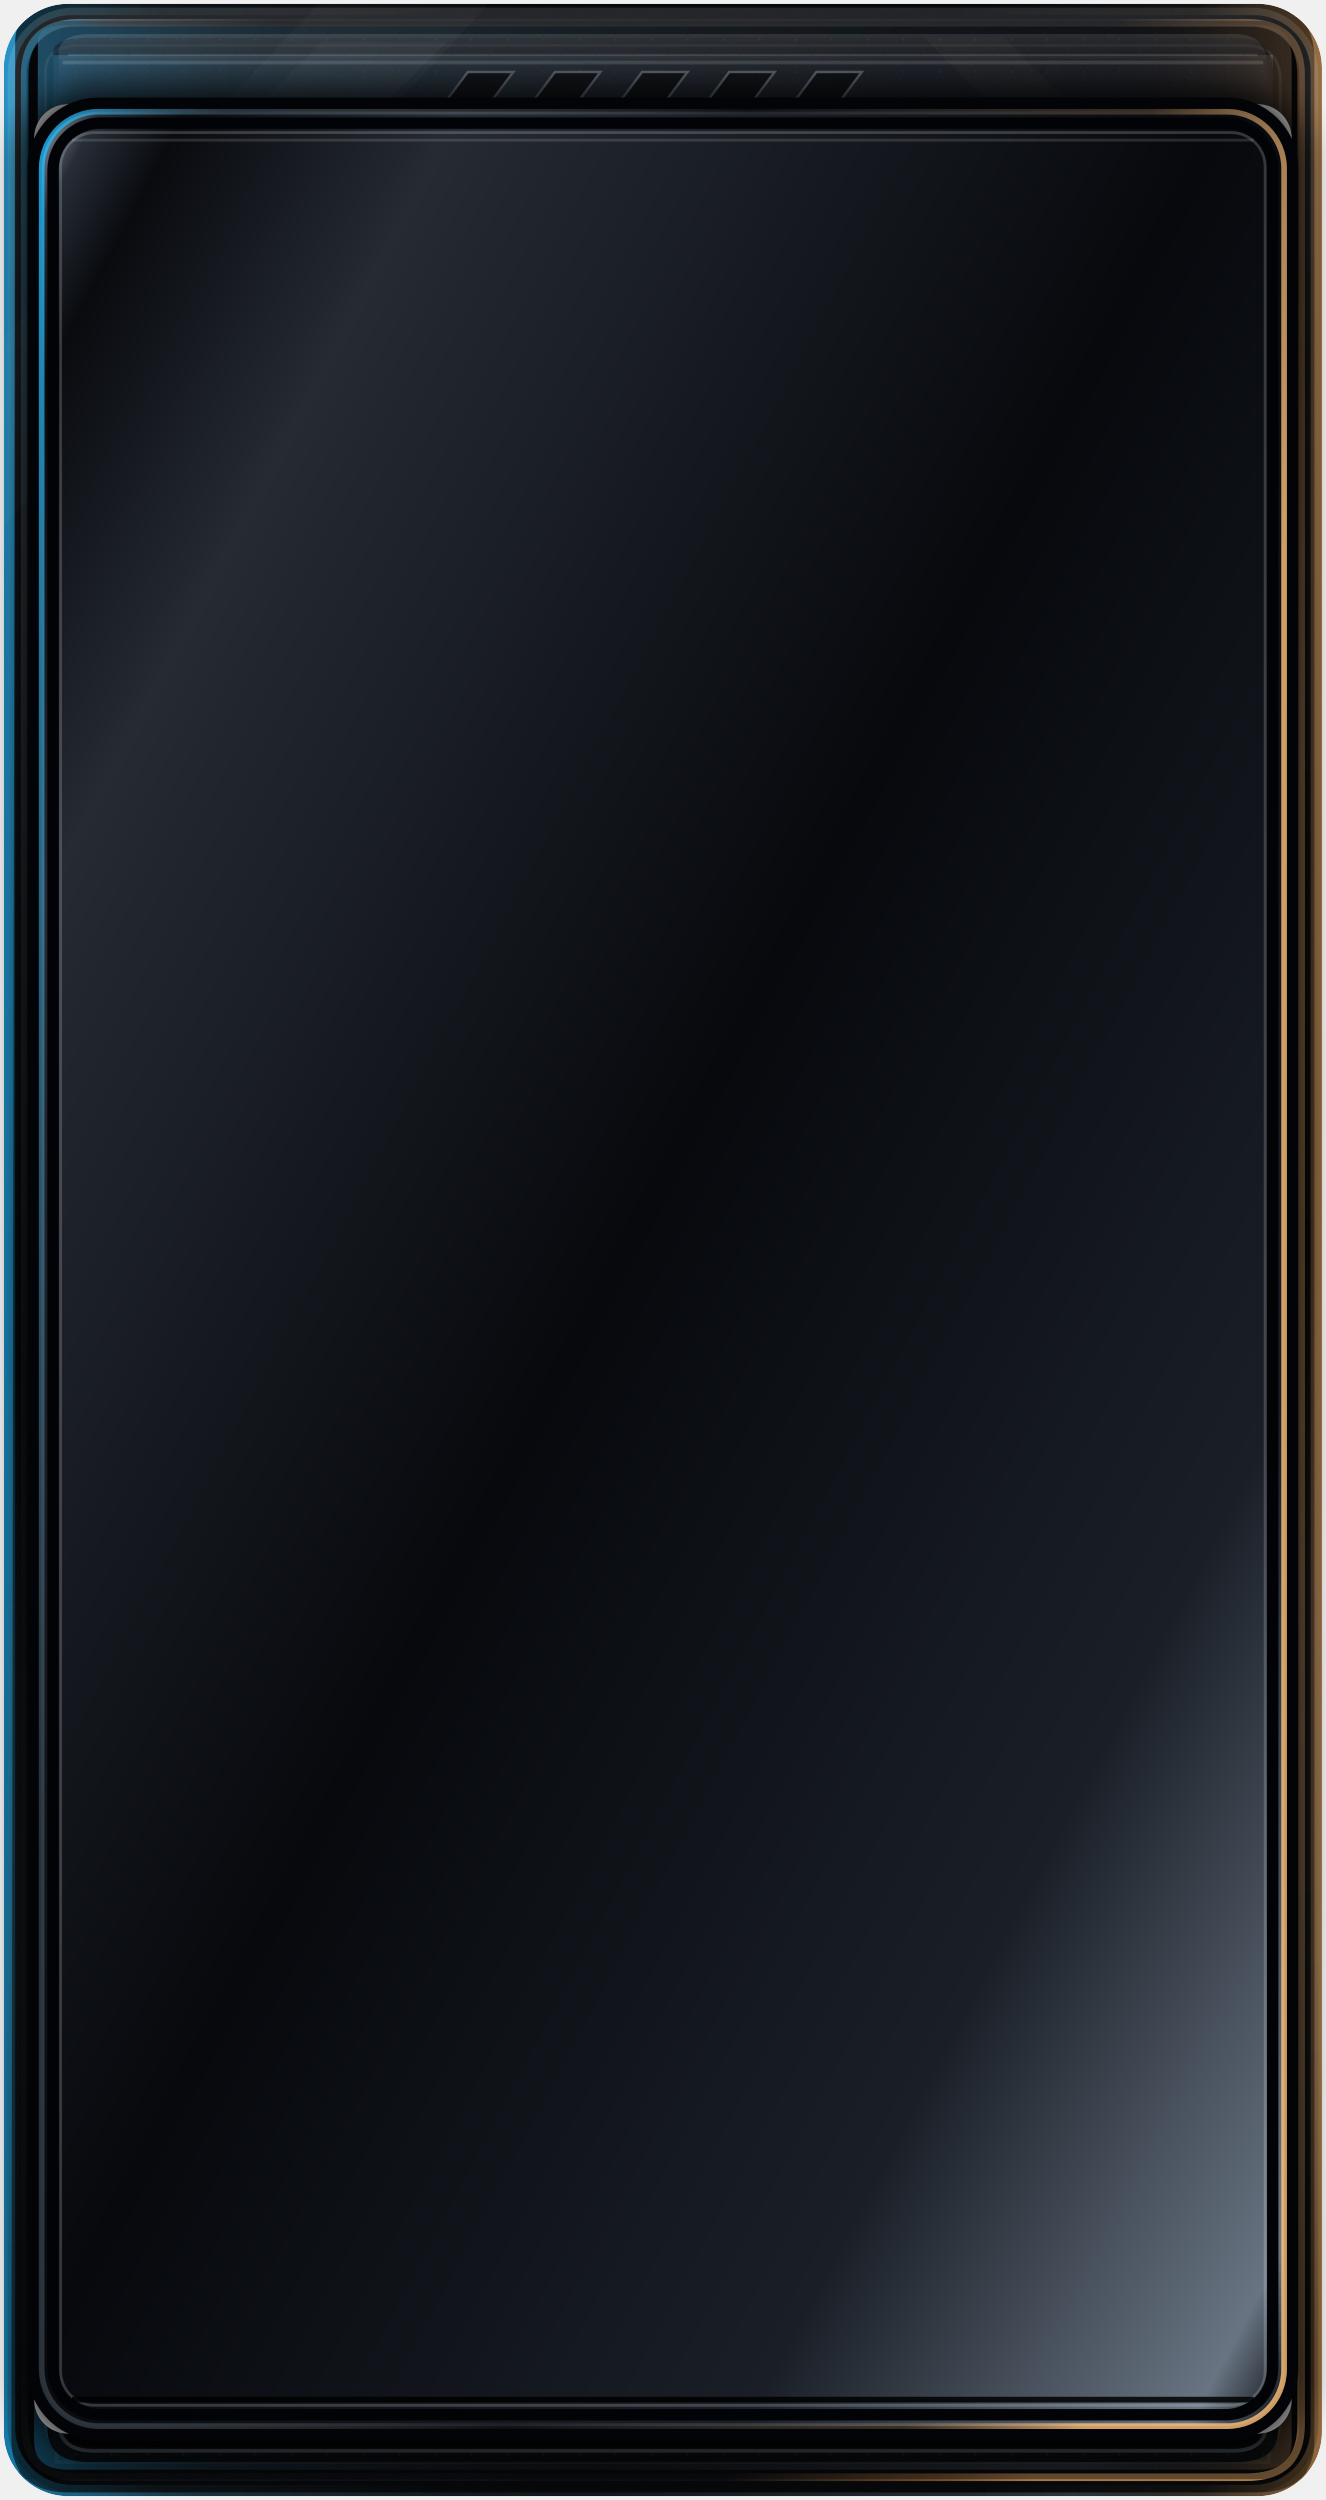
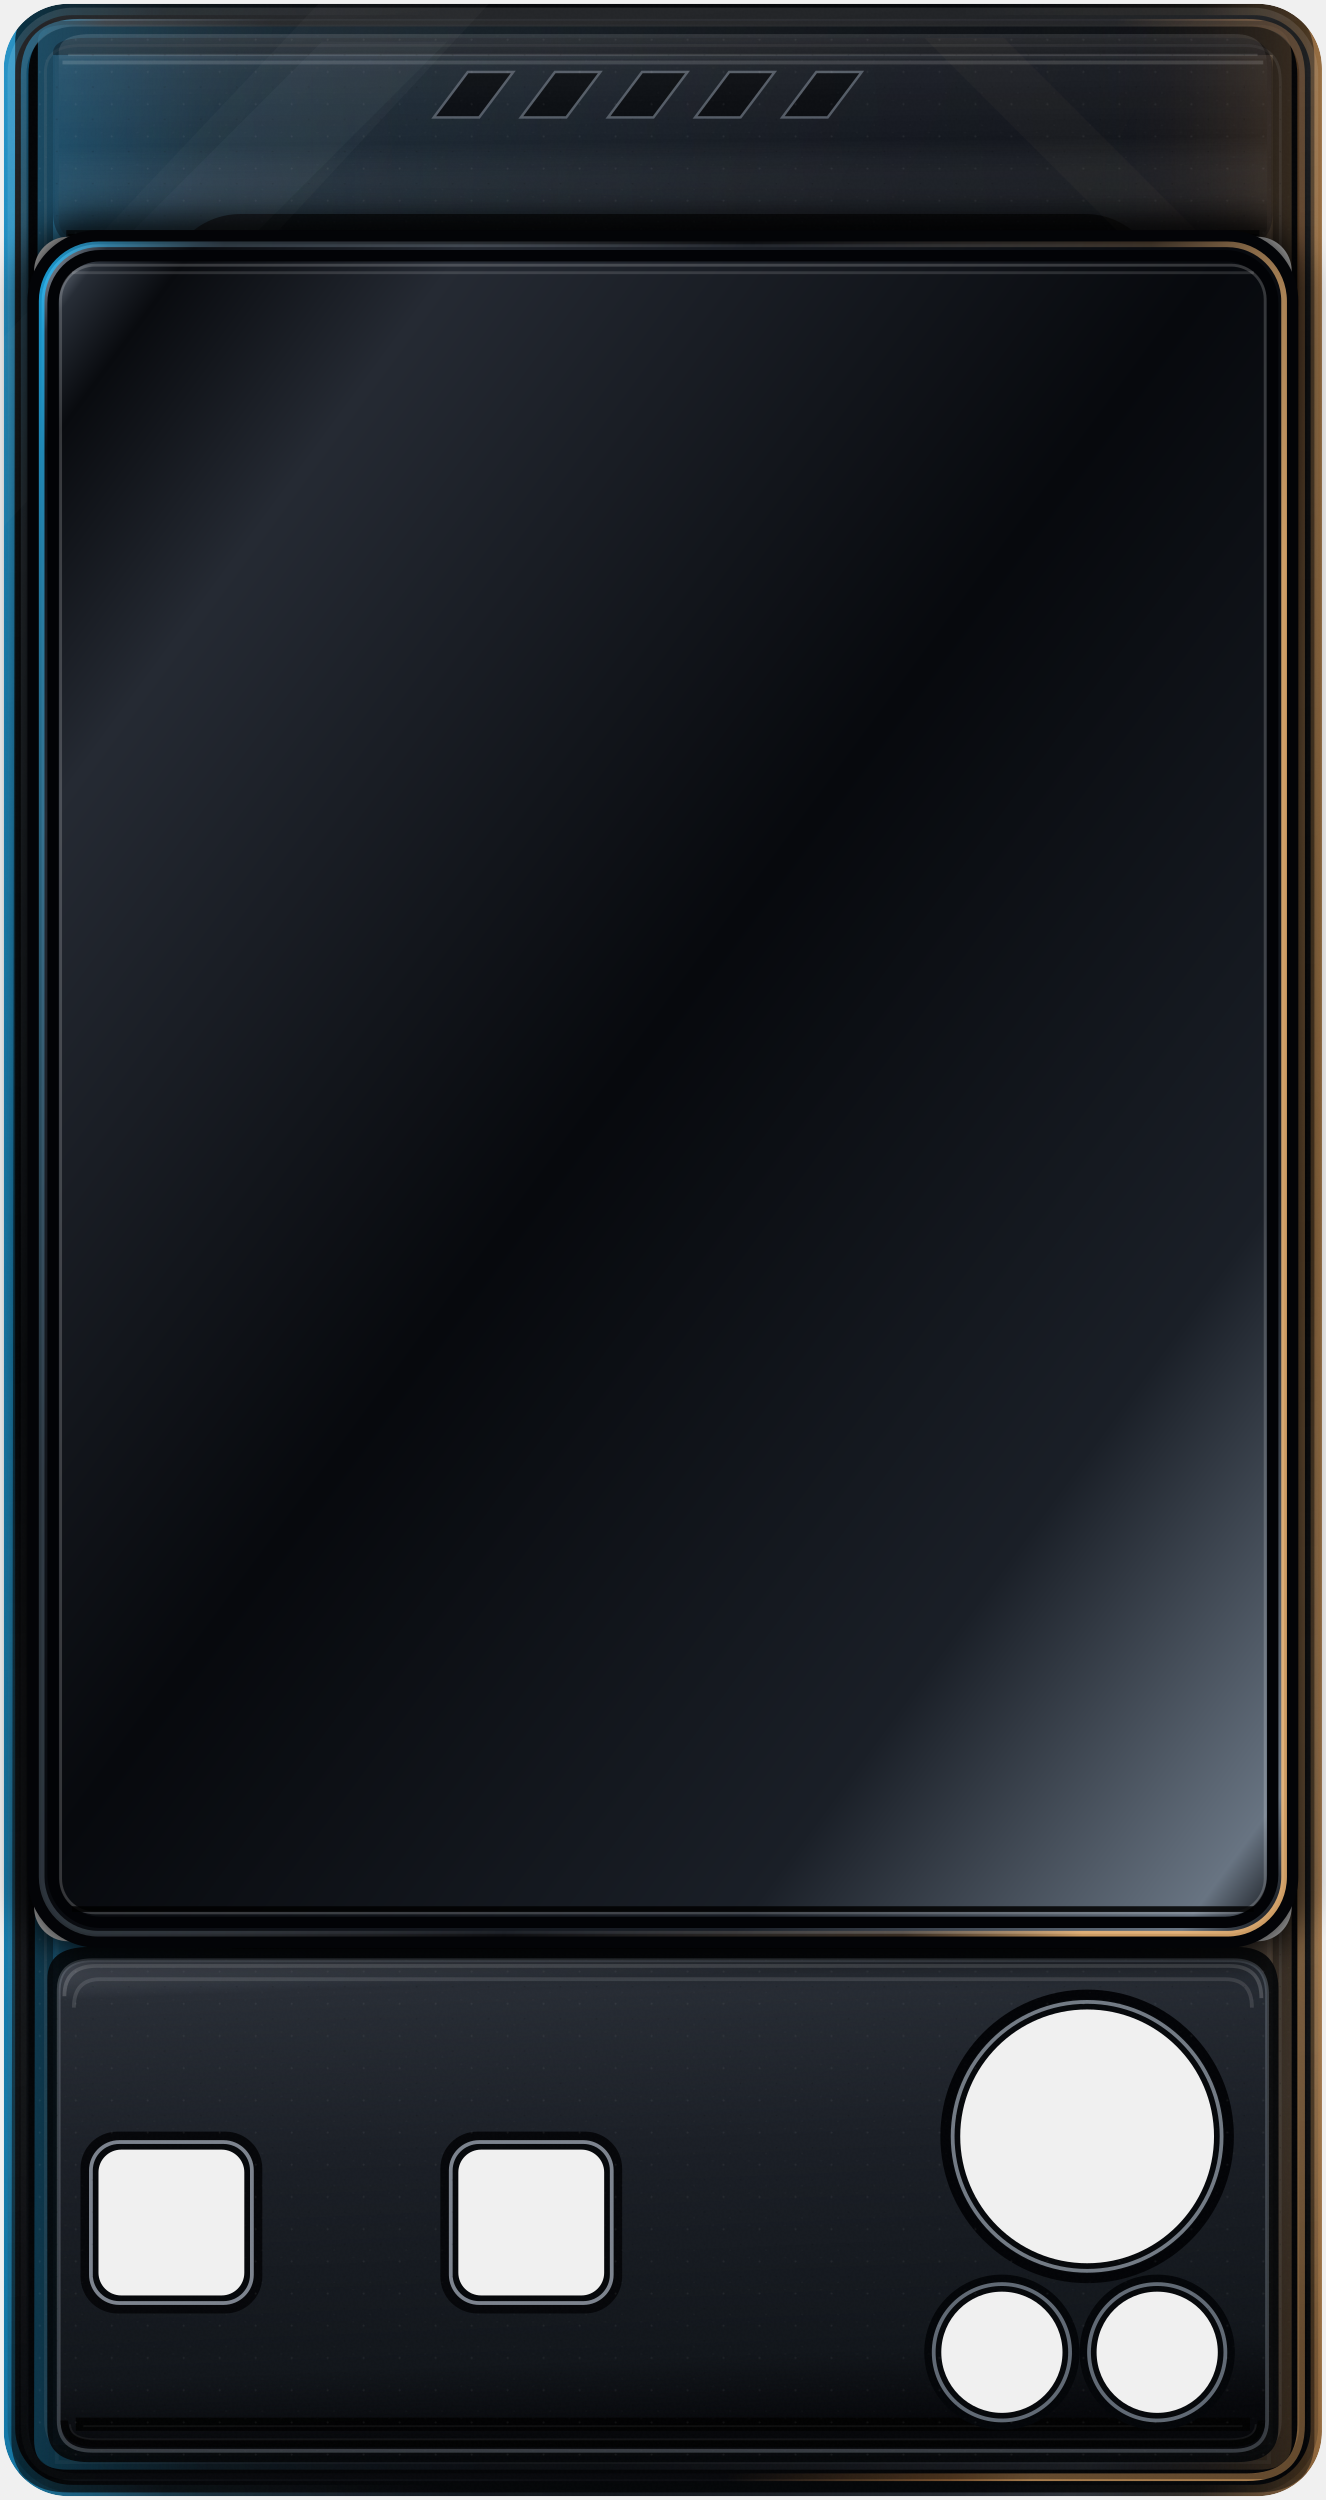
<svg xmlns="http://www.w3.org/2000/svg" viewBox="0 0 700 1320" preserveAspectRatio="none">
  <defs>
    <linearGradient id="shell" x1="0" y1="0" x2="1" y2="1">
      <stop stop-color="#555b65" />
      <stop offset=".12" stop-color="#30353d" />
      <stop offset=".36" stop-color="#1b1f26" />
      <stop offset=".72" stop-color="#11151b" />
      <stop offset=".9" stop-color="#292e36" />
      <stop offset="1" stop-color="#080a0e" />
    </linearGradient>
    <linearGradient id="edge" x1="0" y1="0" x2="1" y2=".3">
      <stop stop-color="#16a9ef" />
      <stop offset=".06" stop-color="#4a5965" />
      <stop offset=".18" stop-color="#11151a" />
      <stop offset=".78" stop-color="#111318" />
      <stop offset=".94" stop-color="#b77b43" />
      <stop offset="1" stop-color="#ffbd73" />
    </linearGradient>
    <linearGradient id="deck" x1="0" y1="0" x2=".1" y2="1">
      <stop stop-color="#4b515c" />
      <stop offset=".08" stop-color="#272c34" />
      <stop offset=".42" stop-color="#1a1e25" />
      <stop offset=".85" stop-color="#11151a" />
      <stop offset="1" stop-color="#050609" />
    </linearGradient>
    <linearGradient id="bezel" x1="0" y1="0" x2="1" y2="1">
      <stop stop-color="#9ba5b2" />
      <stop offset=".025" stop-color="#3a414c" />
      <stop offset=".07" stop-color="#080a0e" />
      <stop offset=".18" stop-color="#272c35" />
      <stop offset=".5" stop-color="#080a0e" />
      <stop offset=".83" stop-color="#171b22" />
      <stop offset=".96" stop-color="#64707d" />
      <stop offset="1" stop-color="#0a0c10" />
    </linearGradient>
    <linearGradient id="blueRim" x1="0" y1="0" x2="1" y2="0">
      <stop stop-color="#11b5ff" stop-opacity=".9" />
      <stop offset=".16" stop-color="#0a8bca" stop-opacity=".18" />
      <stop offset=".45" stop-color="#000" stop-opacity="0" />
      <stop offset=".82" stop-color="#000" stop-opacity="0" />
      <stop offset="1" stop-color="#ffb15e" stop-opacity=".72" />
    </linearGradient>
    <radialGradient id="softLight" cx="0" cy=".18" r="1">
      <stop stop-color="#168ac7" stop-opacity=".23" />
      <stop offset=".55" stop-color="#1477a7" stop-opacity=".04" />
      <stop offset="1" stop-color="#000" stop-opacity="0" />
    </radialGradient>
    <filter id="shadow" x="-25%" y="-25%" width="150%" height="150%">
      <feGaussianBlur stdDeviation="9" />
    </filter>
    <filter id="grain">
      <feTurbulence type="fractalNoise" baseFrequency=".72" numOctaves="2" seed="9" />
      <feColorMatrix values="0 0 0 0 .55 0 0 0 0 .57 0 0 0 0 .6 0 0 0 .12 0" />
    </filter>
    <mask id="cutouts" maskUnits="userSpaceOnUse" x="0" y="0" width="700" height="1320">
      <rect width="700" height="1320" fill="white" />
-       <rect x="18" y="55" width="664" height="1230" rx="18" fill="black" />
+       <rect x="18" y="125" width="664" height="900" rx="18" fill="black" />
      <rect x="52" y="1135" width="77" height="77" rx="12" fill="black" />
      <rect x="242" y="1135" width="77" height="77" rx="12" fill="black" />
      <circle cx="574" cy="1128" r="67" fill="black" />
      <circle cx="529" cy="1242" r="32" fill="black" />
      <circle cx="611" cy="1242" r="32" fill="black" />
    </mask>
    <clipPath id="bodyClip">
      <rect x="2" y="2" width="696" height="1316" rx="34" />
    </clipPath>
  </defs>
  <g mask="url(#cutouts)" clip-path="url(#bodyClip)">
    <rect width="700" height="1320" fill="url(#shell)" />
    <rect width="700" height="1320" fill="url(#softLight)" />
    <rect width="700" height="1320" fill="url(#blueRim)" opacity=".55" />
    <path d="M14 22 Q14 7 37 7 H663 Q688 7 688 31 V1289 Q688 1310 664 1310 H36 Q12 1310 12 1288 Z" fill="none" stroke="#05070a" stroke-width="12" />
    <path d="M13 40 Q13 12 42 12 H658 Q687 12 687 40 V1280 Q687 1308 658 1308 H42 Q13 1308 13 1280 Z" fill="none" stroke="url(#edge)" stroke-width="4" opacity=".8" />
    <path d="M24 38 Q24 24 43 24 H657 Q676 24 676 43 V1277 Q676 1296 657 1296 H43 Q24 1296 24 1277 Z" fill="none" stroke="#ffffff" stroke-opacity=".13" stroke-width="1.5" />
    <rect x="19" y="20" width="662" height="1280" fill="none" stroke="#000" stroke-opacity=".4" stroke-width="18" />
    <path d="M30 30 H670 V1300 H30 Z" fill="none" stroke="#ffffff" stroke-opacity=".035" stroke-width="2" />
    <path d="M28 28 Q28 20 46 20 H654 Q672 20 672 38 V112 Q672 130 654 130 H46 Q28 130 28 112 Z" fill="#07090d" opacity=".36" />
    <path d="M33 33 H667" stroke="#ffffff" stroke-opacity=".14" stroke-width="2" />
    <path d="M35 124 H665" stroke="#000" stroke-opacity=".7" stroke-width="5" />
    <g opacity=".88" fill="#05070a" stroke="#59616c" stroke-width="1.3">
      <path d="M247 38 l24 0 -18 24 -24 0 Z" />
      <path d="M293 38 l24 0 -18 24 -24 0 Z" />
      <path d="M339 38 l24 0 -18 24 -24 0 Z" />
      <path d="M385 38 l24 0 -18 24 -24 0 Z" />
      <path d="M431 38 l24 0 -18 24 -24 0 Z" />
    </g>
    <rect x="98" y="224" width="504" height="780" rx="31" fill="#000" opacity=".42" filter="url(#shadow)" />
    <rect x="101" y="226" width="498" height="798" rx="29" fill="#06080c" stroke="#050609" stroke-width="7" />
    <rect x="105" y="230" width="490" height="790" rx="26" fill="url(#bezel)" stroke="#77818e" stroke-opacity=".62" stroke-width="2" />
    <rect x="112" y="237" width="476" height="776" rx="20" fill="none" stroke="#020306" stroke-width="7" />
    <rect x="117" y="242" width="466" height="767" rx="15" fill="none" stroke="#ffffff" stroke-opacity=".12" stroke-width="1.4" />
    <path d="M120 250 H575 V1000 H125 Q120 1000 120 995 Z" fill="none" stroke="#000" stroke-opacity=".5" stroke-width="2" />
    <path d="M25 1045 Q25 1028 47 1028 H653 Q675 1028 675 1050 V1282 Q675 1300 653 1300 H47 Q25 1300 25 1282 Z" fill="#030508" opacity=".9" />
    <path d="M31 1051 Q31 1035 49 1035 H651 Q669 1035 669 1053 V1278 Q669 1294 651 1294 H49 Q31 1294 31 1278 Z" fill="url(#deck)" stroke="#737b87" stroke-opacity=".45" stroke-width="2" />
    <path d="M39 1060 Q39 1045 53 1045 H647 Q661 1045 661 1060" fill="none" stroke="#ffffff" stroke-opacity=".12" stroke-width="2" />
    <path d="M40 1280 H660" stroke="#000" stroke-opacity=".85" stroke-width="7" />
    <path d="M44 1281 H656" stroke="#ffffff" stroke-opacity=".05" stroke-width="1" />
    <rect x="45" y="1128" width="91" height="91" rx="17" fill="#05070a" stroke="#050609" stroke-width="5" />
    <rect x="48" y="1131" width="85" height="85" rx="15" fill="none" stroke="#9aa3af" stroke-opacity=".8" stroke-width="2" />
    <rect x="235" y="1128" width="91" height="91" rx="17" fill="#05070a" stroke="#050609" stroke-width="5" />
    <rect x="238" y="1131" width="85" height="85" rx="15" fill="none" stroke="#9aa3af" stroke-opacity=".8" stroke-width="2" />
    <circle cx="574" cy="1128" r="75" fill="#05070a" stroke="#020306" stroke-width="5" />
    <circle cx="574" cy="1128" r="71" fill="none" stroke="#858e9a" stroke-opacity=".85" stroke-width="2" />
    <circle cx="529" cy="1242" r="39" fill="#05070a" stroke="#030508" stroke-width="4" />
    <circle cx="529" cy="1242" r="36" fill="none" stroke="#7f8997" stroke-opacity=".75" stroke-width="2" />
    <circle cx="611" cy="1242" r="39" fill="#05070a" stroke="#030508" stroke-width="4" />
    <circle cx="611" cy="1242" r="36" fill="none" stroke="#7f8997" stroke-opacity=".75" stroke-width="2" />
    <defs>
      <linearGradient id="rimSweep" x1="0" y1="0" x2="1" y2="0">
        <stop offset="0" stop-color="#16baff" stop-opacity=".52" />
        <stop offset=".12" stop-color="#6ed4ff" stop-opacity=".12" />
        <stop offset=".34" stop-color="#ffffff" stop-opacity="0" />
        <stop offset=".72" stop-color="#ffffff" stop-opacity="0" />
        <stop offset=".91" stop-color="#ffbc70" stop-opacity=".1" />
        <stop offset="1" stop-color="#ffb35f" stop-opacity=".62" />
      </linearGradient>
      <linearGradient id="topSheen" x1="0" y1="0" x2=".05" y2="1">
        <stop offset="0" stop-color="#ffffff" stop-opacity=".17" />
        <stop offset=".18" stop-color="#ffffff" stop-opacity=".055" />
        <stop offset=".55" stop-color="#ffffff" stop-opacity="0" />
        <stop offset="1" stop-color="#000000" stop-opacity=".25" />
      </linearGradient>
      <linearGradient id="screenAO" x1="0" y1="0" x2="0" y2="1">
        <stop offset="0" stop-color="#000000" stop-opacity=".7" />
        <stop offset=".06" stop-color="#000000" stop-opacity=".12" />
        <stop offset=".9" stop-color="#000000" stop-opacity=".08" />
        <stop offset="1" stop-color="#000000" stop-opacity=".8" />
      </linearGradient>
      <pattern id="micrograin" width="19" height="17" patternUnits="userSpaceOnUse">
        <circle cx="2" cy="4" r=".55" fill="#ffffff" opacity=".17" />
        <circle cx="11" cy="12" r=".45" fill="#000000" opacity=".38" />
        <path d="M15 2h1 M5 15h1" stroke="#ffffff" stroke-opacity=".08" stroke-width=".5" />
      </pattern>
    </defs>
    <rect x="4" y="4" width="692" height="1312" rx="34" fill="none" stroke="url(#rimSweep)" stroke-width="8" opacity=".48" />
    <rect x="9" y="9" width="682" height="1302" rx="30" fill="none" stroke="url(#topSheen)" stroke-width="10" opacity=".75" />
    <path d="M31 28 Q31 18 48 18 H652 Q669 18 669 35 V119 Q669 126 658 126 H42 Q31 126 31 115 Z" fill="url(#topSheen)" opacity=".78" />
    <path d="M36 29 H664" stroke="#ffffff" stroke-opacity=".12" stroke-width="1.2" />
    <path d="M36 126 H664" stroke="#000000" stroke-opacity=".8" stroke-width="5" />
    <path d="M38 129 H662" stroke="#ffffff" stroke-opacity=".08" stroke-width="1" />
-     <rect x="93" y="219" width="514" height="804" rx="34" fill="none" stroke="#000000" stroke-opacity=".66" stroke-width="12" />
-     <rect x="100" y="226" width="500" height="798" rx="30" fill="none" stroke="#ffffff" stroke-opacity=".045" stroke-width="2" />
+     <rect x="93" y="119" width="514" height="904" rx="34" fill="none" stroke="#000000" stroke-opacity=".66" stroke-width="12" />
+     <rect x="100" y="126" width="500" height="898" rx="30" fill="none" stroke="#ffffff" stroke-opacity=".045" stroke-width="2" />
    <rect x="18" y="18" width="664" height="1284" rx="30" fill="url(#micrograin)" opacity=".34" />
    <path d="M34 1054 Q34 1038 51 1038 H649 Q666 1038 666 1055" fill="none" stroke="#ffffff" stroke-opacity=".17" stroke-width="2" />
    <path d="M34 1278 Q34 1290 50 1290 H650 Q666 1290 666 1278" fill="none" stroke="#000000" stroke-opacity=".75" stroke-width="4" />
    <path d="M37 1280 Q37 1288 51 1288 H649 Q663 1288 663 1280" fill="none" stroke="#ffffff" stroke-opacity=".06" stroke-width="1" />
    <path d="M22 170 L170 22 H236 L22 236 Z" fill="#b8e7ff" opacity=".035" />
    <path d="M680 170 L530 20 H488 L680 212 Z" fill="#ffc98d" opacity=".03" />
    <path d="M0 180 L170 0 H260 L0 280 Z" fill="#ffffff" opacity=".025" />
    <rect width="700" height="1320" filter="url(#grain)" opacity=".13" />
  </g>
  <defs>
    <linearGradient id="expandedBezel" x1="0" y1="0" x2="1" y2="1">
      <stop offset="0" stop-color="#9aa5b3" />
      <stop offset=".025" stop-color="#272d36" />
      <stop offset=".06" stop-color="#090b0f" />
      <stop offset=".17" stop-color="#252a33" />
      <stop offset=".48" stop-color="#07090d" />
      <stop offset=".78" stop-color="#1a1f27" />
      <stop offset=".96" stop-color="#687482" />
      <stop offset="1" stop-color="#080a0e" />
    </linearGradient>
    <linearGradient id="expandedRim" x1="0" y1="0" x2="1" y2=".2">
      <stop stop-color="#1ebcff" stop-opacity=".8" />
      <stop offset=".14" stop-color="#6a8294" stop-opacity=".35" />
      <stop offset=".55" stop-color="#ffffff" stop-opacity=".04" />
      <stop offset=".86" stop-color="#d0a06c" stop-opacity=".25" />
      <stop offset="1" stop-color="#ffc27b" stop-opacity=".8" />
    </linearGradient>
    <filter id="expandedShadow" x="-15%" y="-8%" width="130%" height="120%">
      <feGaussianBlur stdDeviation="8" />
    </filter>
  </defs>
-   <rect x="10" y="45" width="680" height="1250" rx="39" fill="#000" opacity=".72" filter="url(#expandedShadow)" />
-   <rect x="18" y="55" width="664" height="1230" rx="34" fill="#07090d" stroke="#030407" stroke-width="7" />
-   <rect x="22" y="59" width="656" height="1222" rx="30" fill="url(#expandedBezel)" stroke="url(#expandedRim)" stroke-width="3" />
-   <rect x="28" y="65" width="644" height="1210" rx="25" fill="none" stroke="#020306" stroke-width="6" />
-   <rect x="32" y="70" width="636" height="1200" rx="18" fill="none" stroke="#ffffff" stroke-opacity=".18" stroke-width="1.5" />
-   <path d="M38 74 H662" stroke="#ffffff" stroke-opacity=".13" stroke-width="1.5" />
-   <path d="M38 1267 H662" stroke="#000000" stroke-opacity=".85" stroke-width="3" />
+   <rect x="10" y="115" width="680" height="920" rx="39" fill="#000" opacity=".72" filter="url(#expandedShadow)" />
+   <rect x="18" y="125" width="664" height="900" rx="34" fill="#07090d" stroke="#030407" stroke-width="7" />
+   <rect x="22" y="129" width="656" height="892" rx="30" fill="url(#expandedBezel)" stroke="url(#expandedRim)" stroke-width="3" />
+   <rect x="28" y="135" width="644" height="880" rx="25" fill="none" stroke="#020306" stroke-width="6" />
+   <rect x="32" y="140" width="636" height="870" rx="18" fill="none" stroke="#ffffff" stroke-opacity=".18" stroke-width="1.5" />
+   <path d="M38 144 H662" stroke="#ffffff" stroke-opacity=".13" stroke-width="1.5" />
+   <path d="M38 1008 H662" stroke="#000000" stroke-opacity=".85" stroke-width="3" />
</svg>
